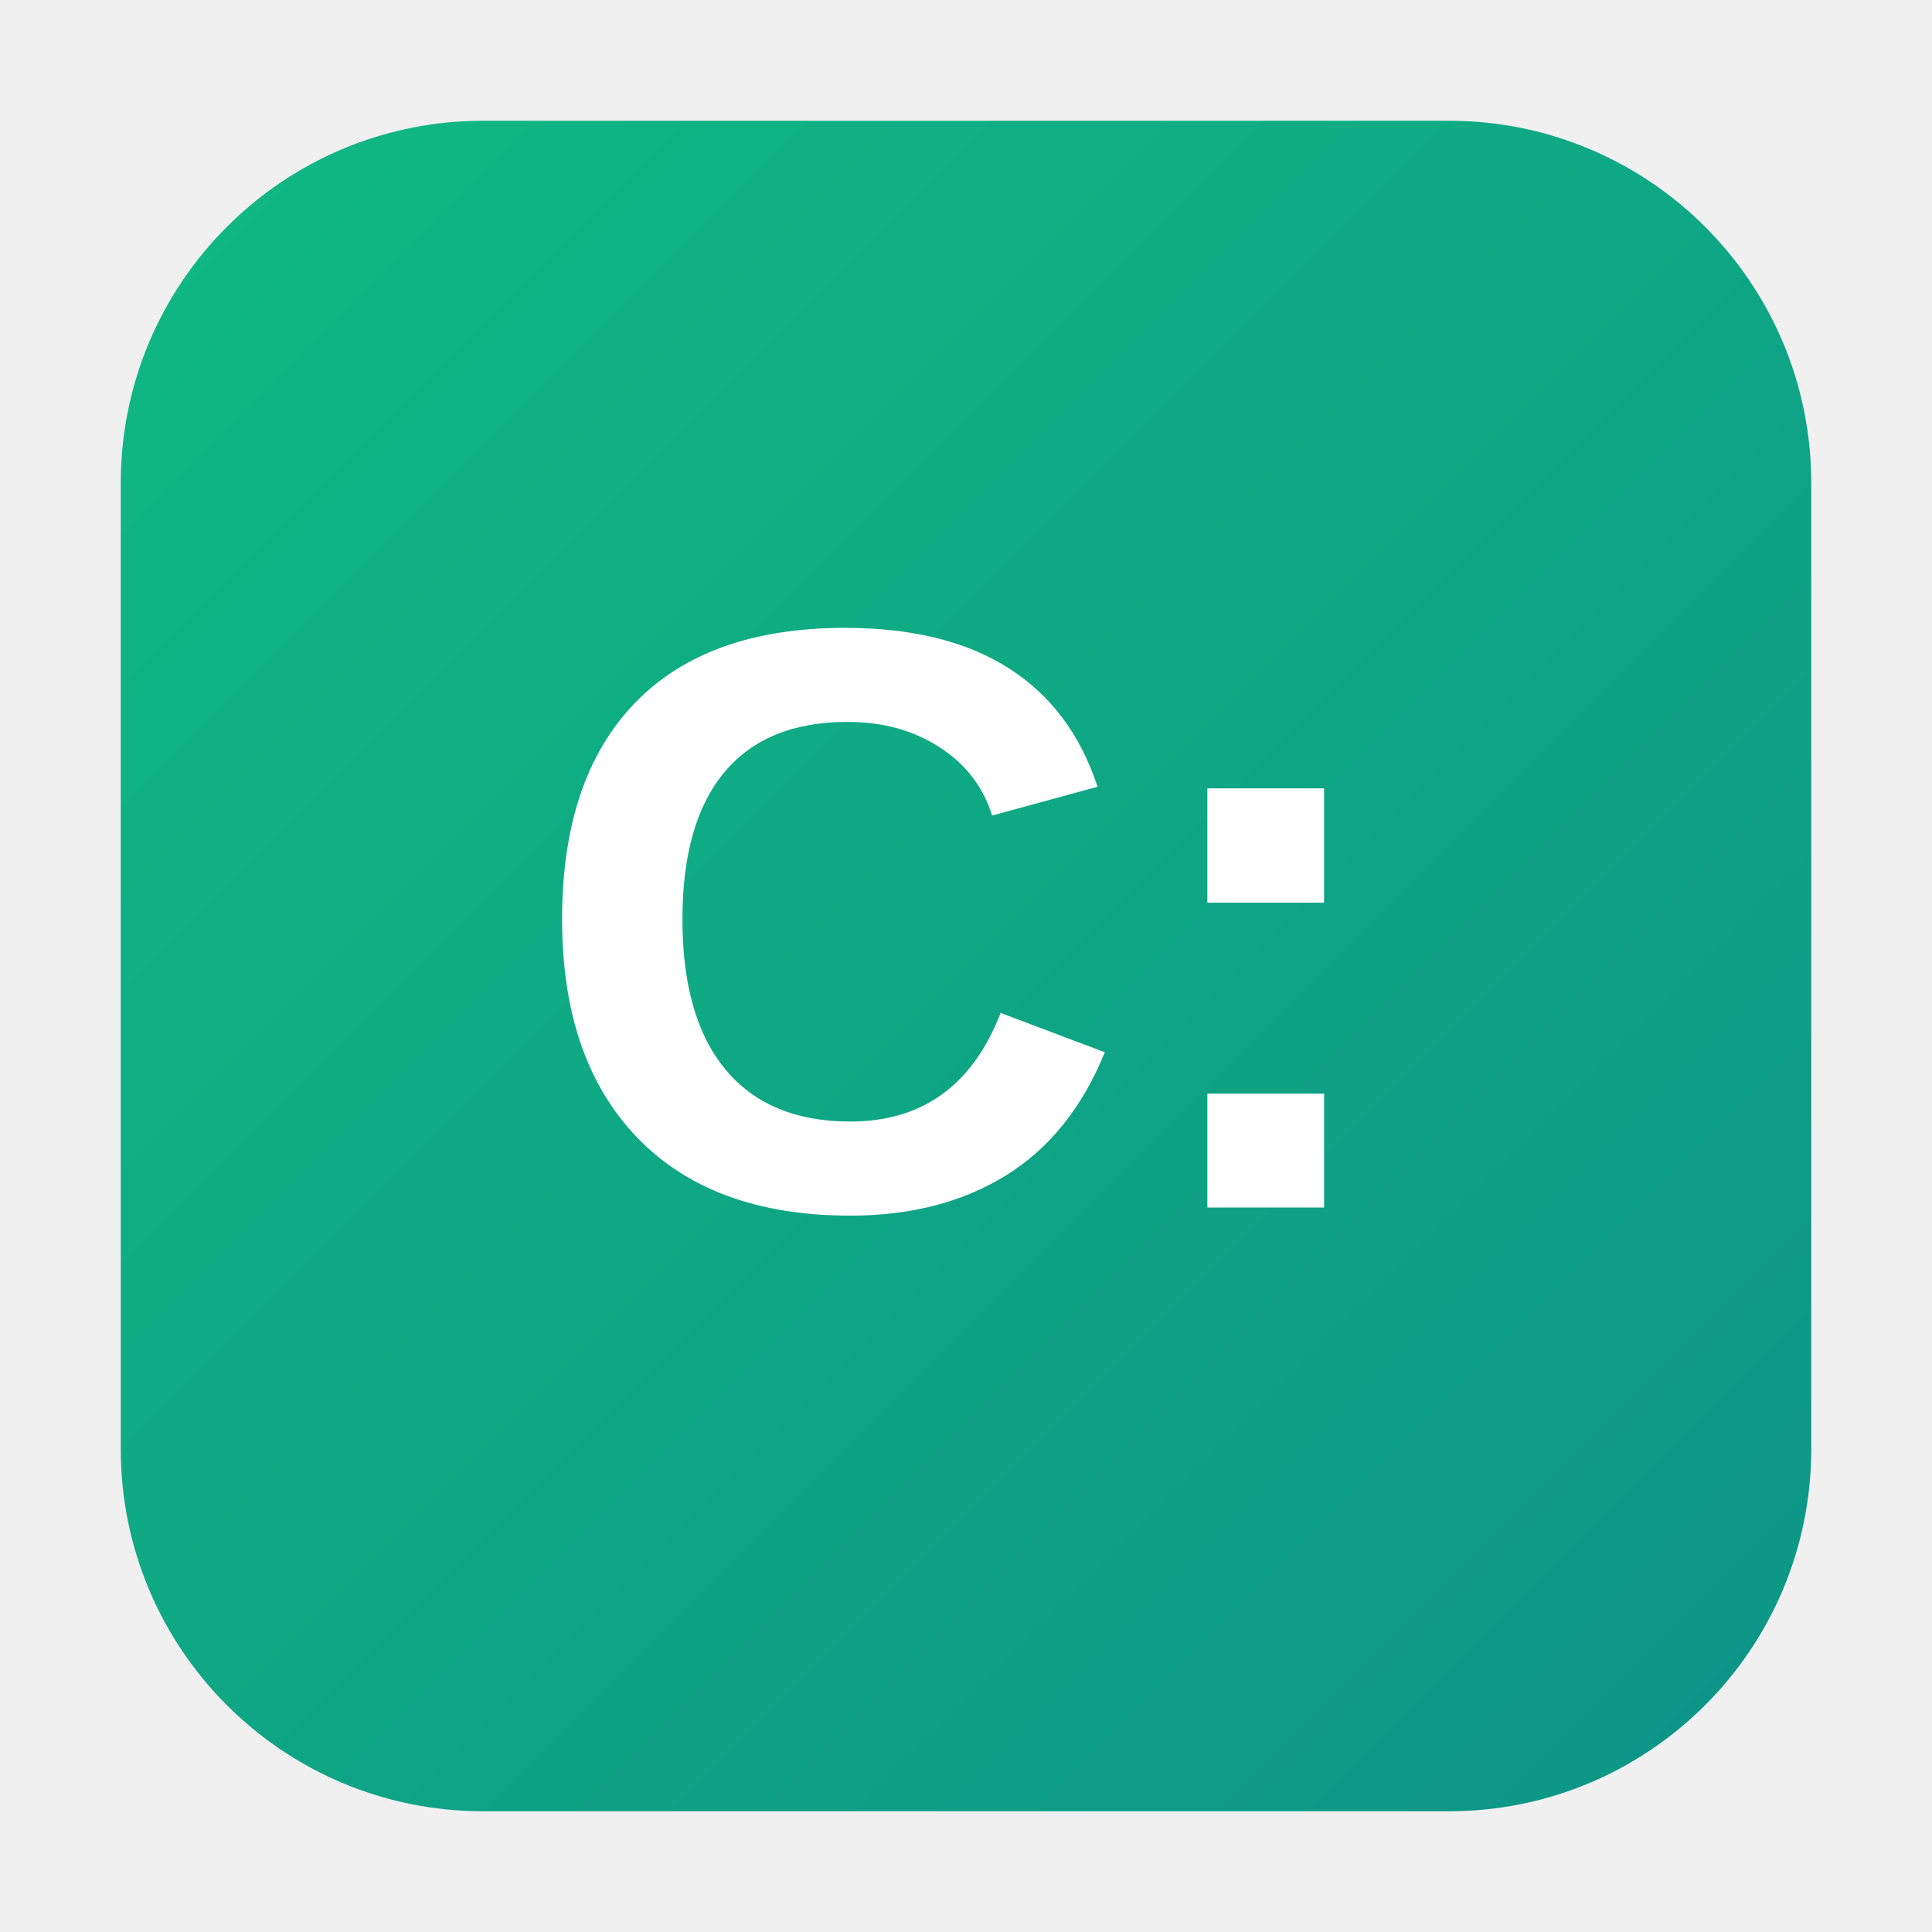
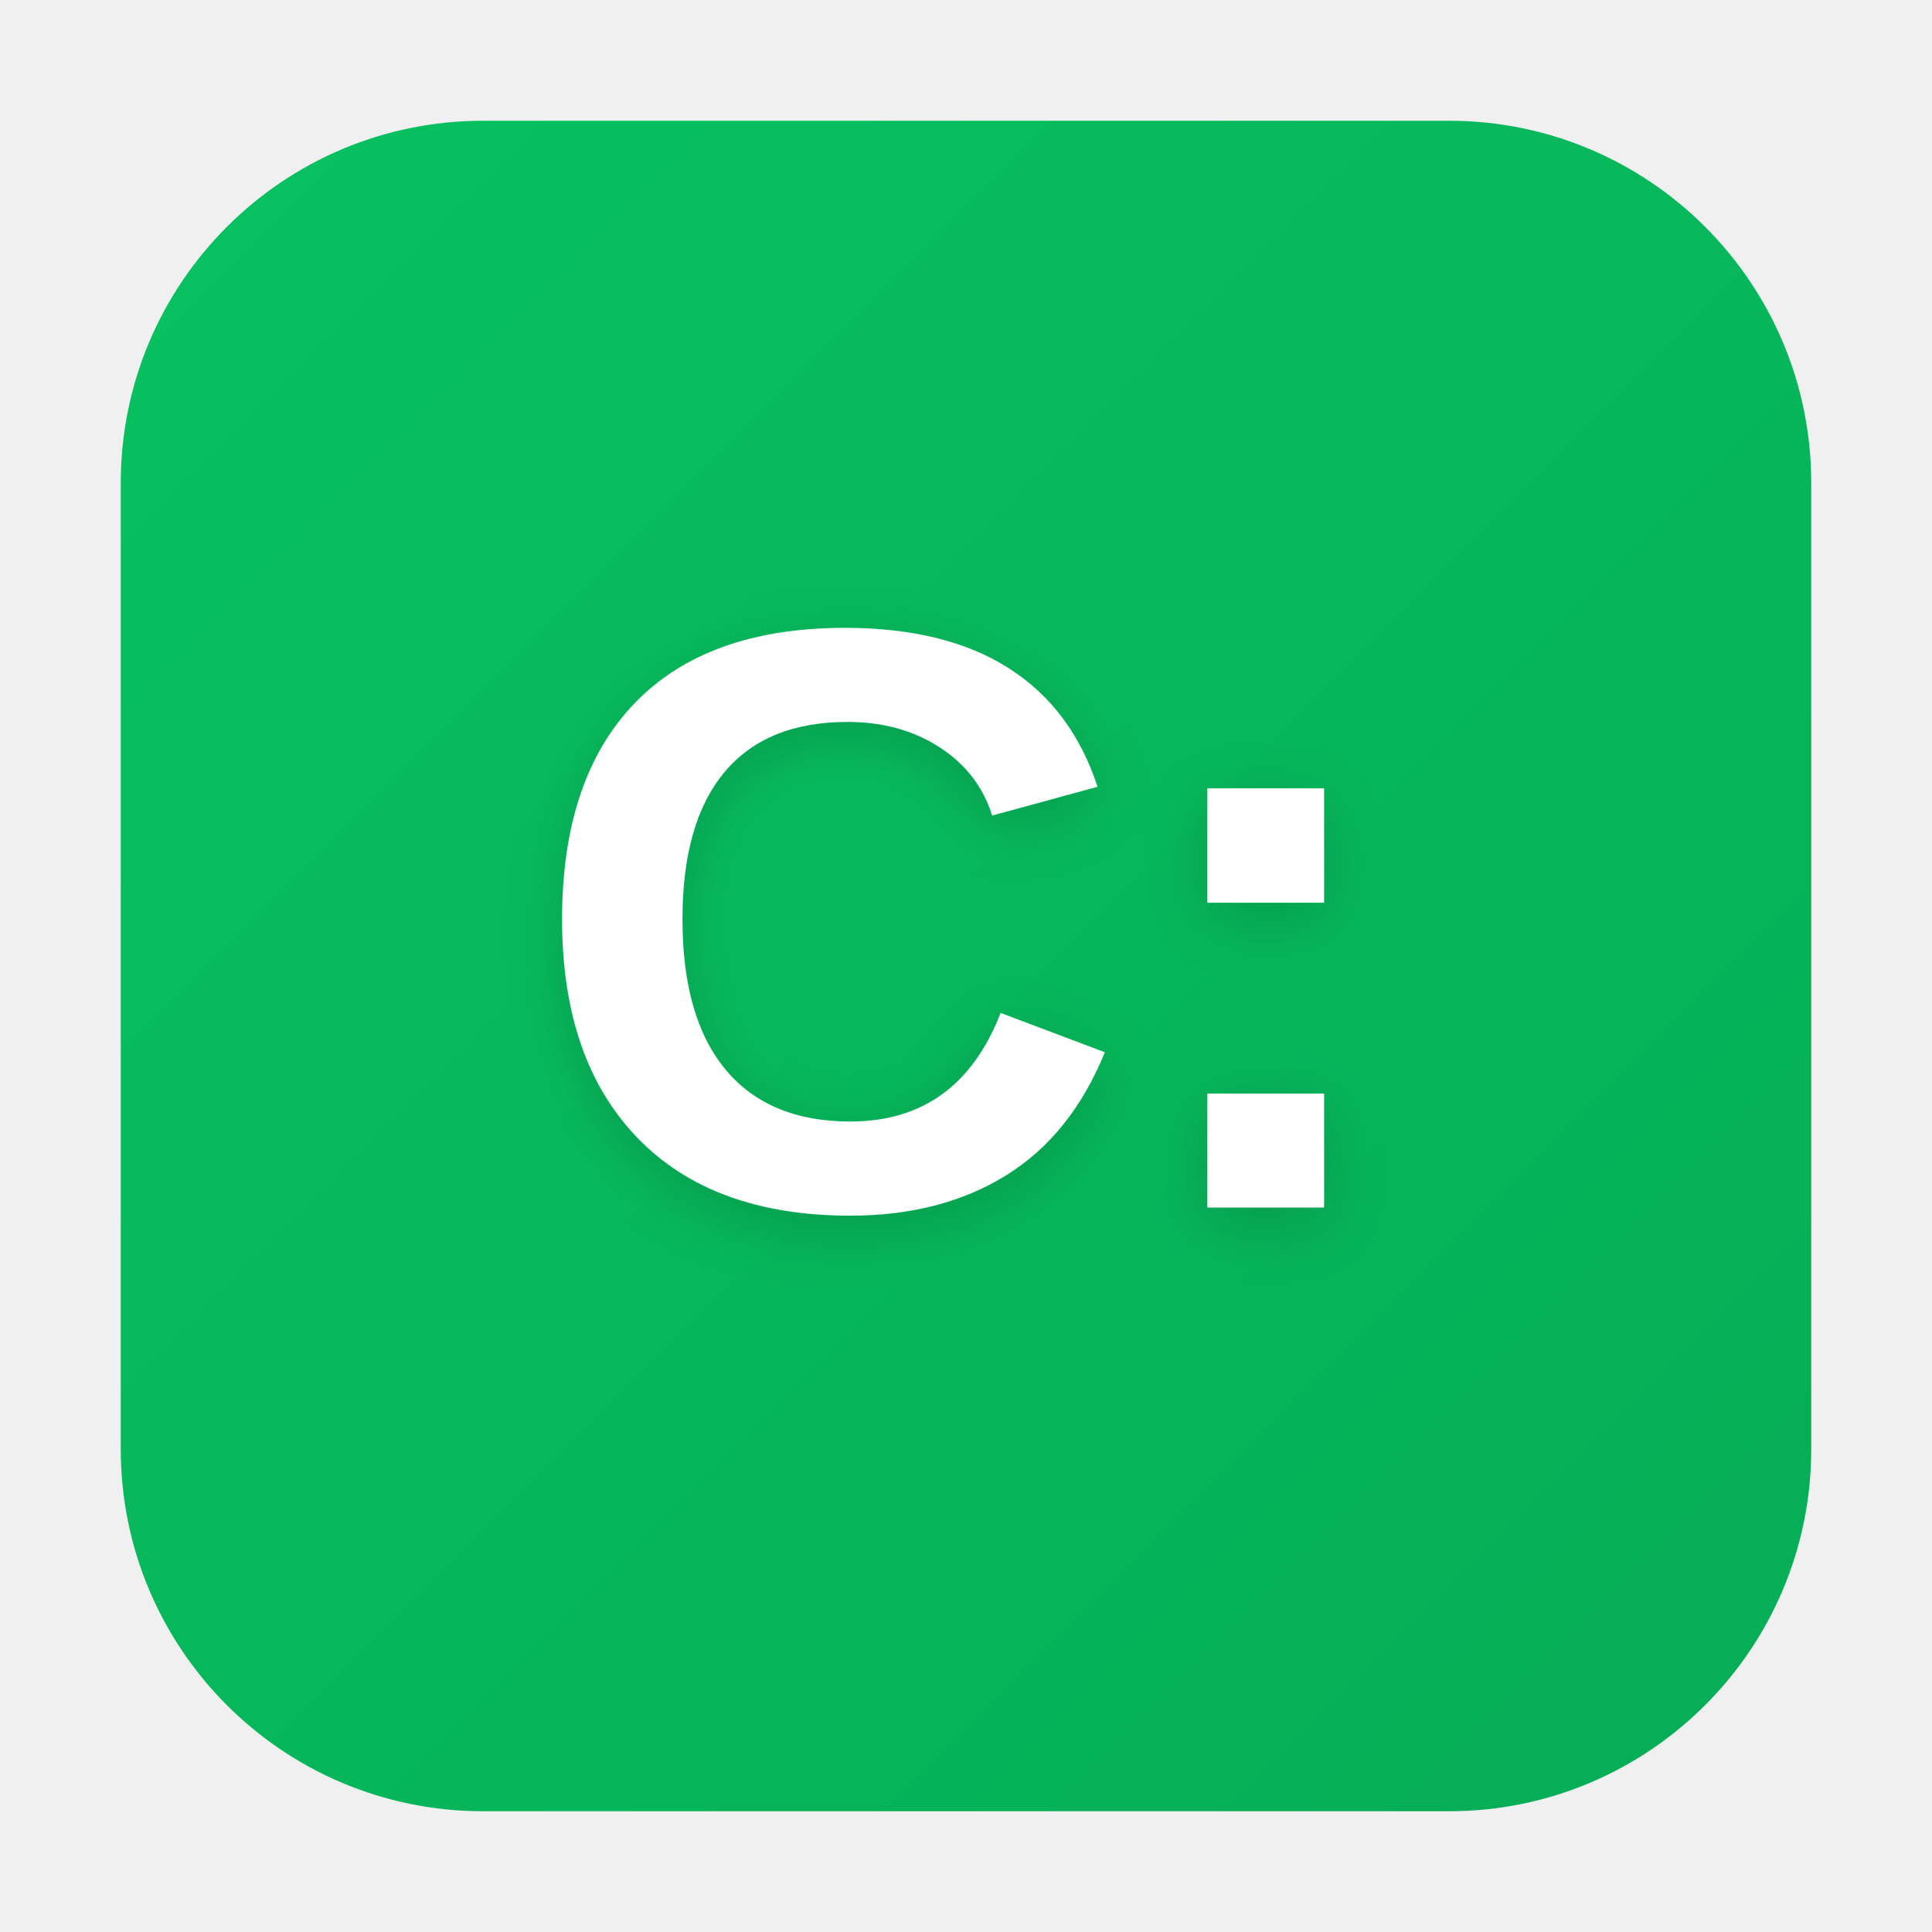
<svg xmlns="http://www.w3.org/2000/svg" viewBox="0 0 512 512">
  <defs>
    <linearGradient id="bgGradient" x1="0%" y1="0%" x2="100%" y2="100%">
-       <stop offset="0%" style="stop-color:#10b981" />
-       <stop offset="100%" style="stop-color:#0d9488" />
+       <stop offset="0%" style="stop-color:#07C160" />
+       <stop offset="100%" style="stop-color:#06AD56" />
    </linearGradient>
+     <filter id="textShadow" x="-20%" y="-20%" width="140%" height="140%">
+       <feDropShadow dx="0" dy="4" stdDeviation="8" flood-color="rgba(0,0,0,0.15)" />
+     </filter>
  </defs>
  <rect x="32" y="32" width="448" height="448" rx="96" ry="96" fill="url(#bgGradient)" />
-   <text x="256" y="320" font-family="Segoe UI, Arial, sans-serif" font-size="220" font-weight="bold" fill="white" text-anchor="middle">C:</text>
+   <text x="256" y="320" font-family="Segoe UI, Arial, sans-serif" font-size="220" font-weight="bold" fill="white" text-anchor="middle" filter="url(#textShadow)">C:</text>
</svg>
